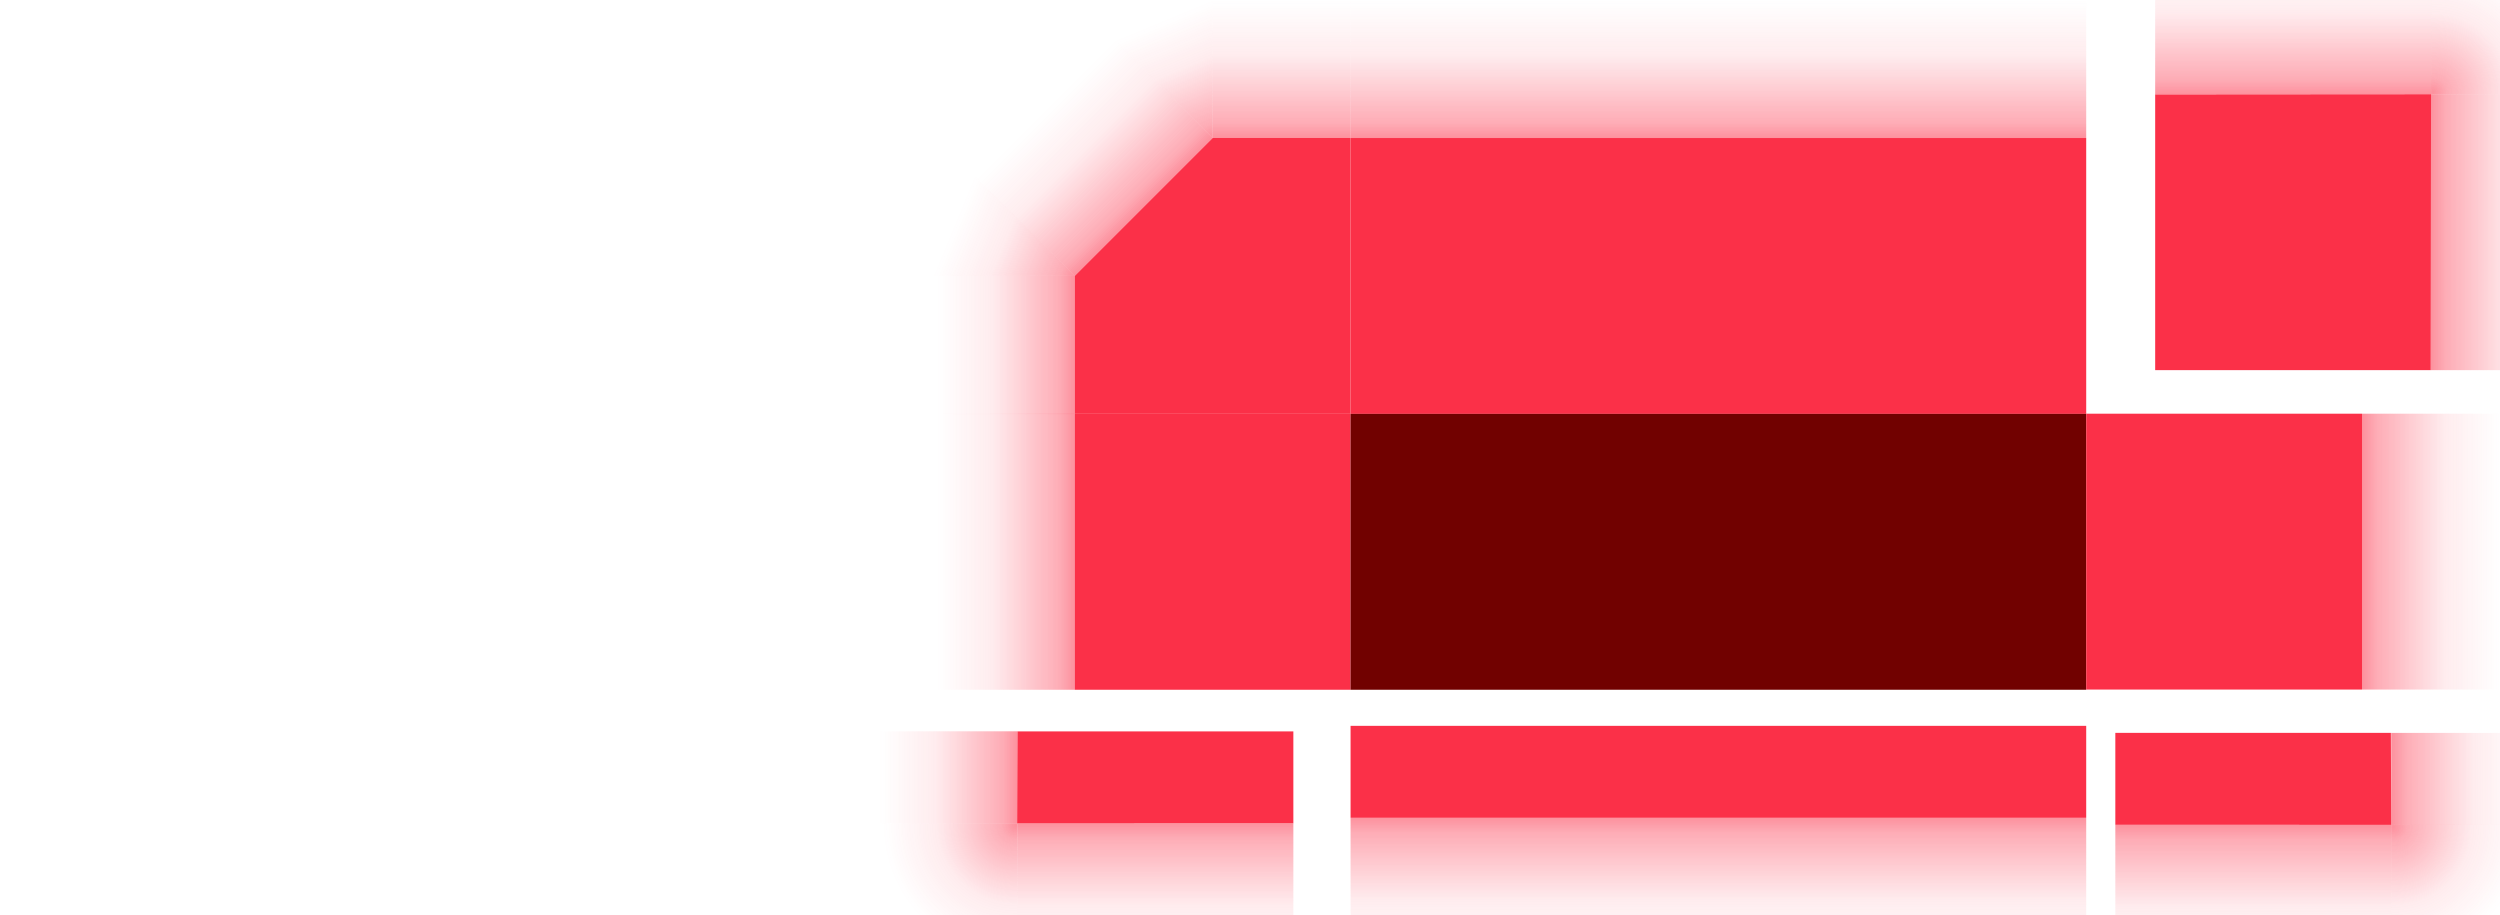
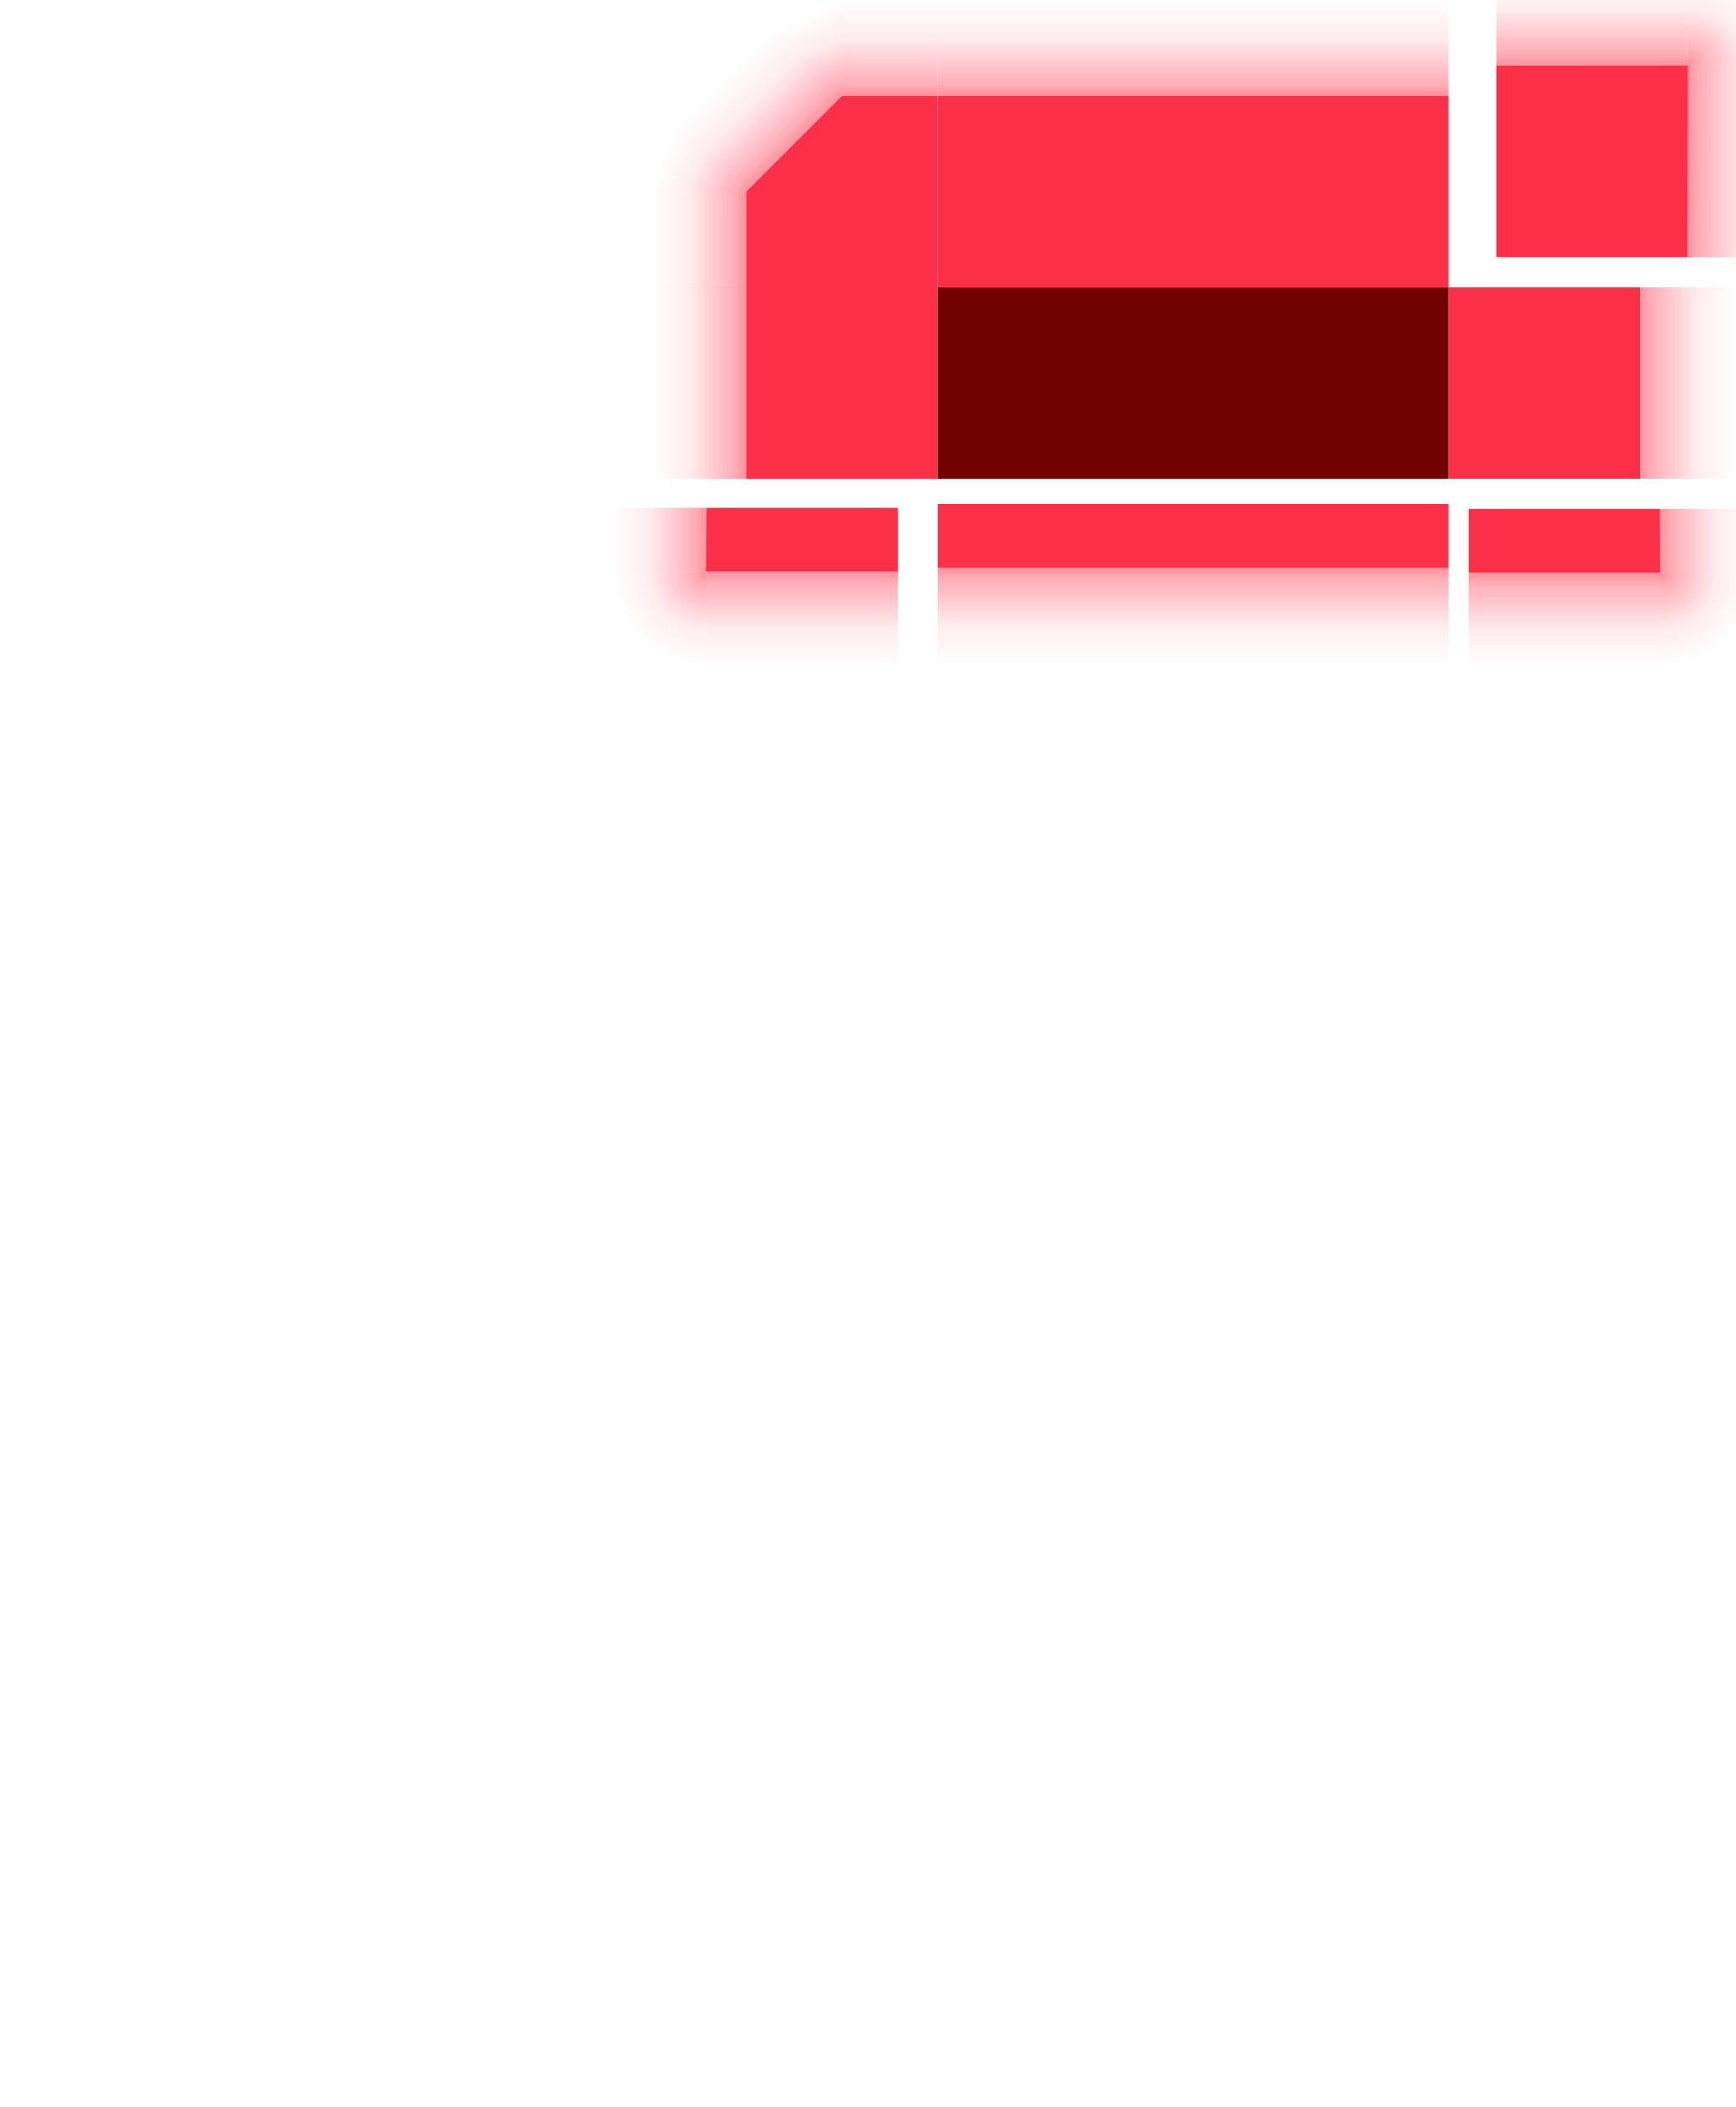
- <svg xmlns="http://www.w3.org/2000/svg" xmlns:xlink="http://www.w3.org/1999/xlink" width="271.872" height="99.408" version="1.0" id="svg162">
+ <svg xmlns="http://www.w3.org/2000/svg" xmlns:xlink="http://www.w3.org/1999/xlink" width="271.872" height="330" viewBox="0 0 271.872 330" version="1.0" id="svg162">
  <defs id="defs3">
    <linearGradient id="linearGradient20">
      <stop style="stop-color:#ff5048;stop-opacity:1;" offset="0" id="stop4" />
      <stop style="stop-color:#ff5048;stop-opacity:0.753;" offset="0.105" id="stop5" />
      <stop style="stop-color:#ff5048;stop-opacity:0.373;" offset="0.424" id="stop6" />
      <stop style="stop-color:#ff5048;stop-opacity:0.173;" offset="0.596" id="stop16" />
      <stop style="stop-color:#ff5048;stop-opacity:0;" offset="1" id="stop17" />
    </linearGradient>
    <linearGradient id="linearGradient22">
      <stop style="stop-color:#fb3048;stop-opacity:1;" offset="0" id="stop18" />
      <stop style="stop-color:#fb3048;stop-opacity:0.755;" offset="0.105" id="stop19" />
      <stop style="stop-color:#fb3048;stop-opacity:0.373;" offset="0.424" id="stop20" />
      <stop style="stop-color:#fb3048;stop-opacity:0.174;" offset="0.596" id="stop21" />
      <stop style="stop-color:#fb3048;stop-opacity:0;" offset="1" id="stop22" />
    </linearGradient>
    <linearGradient id="linearGradient18">
      <stop style="stop-color:#fb3048;stop-opacity:1;" offset="0" id="stop11" />
      <stop style="stop-color:#fb3048;stop-opacity:0.755;" offset="0.105" id="stop12" />
      <stop style="stop-color:#fb3048;stop-opacity:0.373;" offset="0.248" id="stop13" />
      <stop style="stop-color:#fb3048;stop-opacity:0.174;" offset="0.484" id="stop14" />
      <stop style="stop-color:#fb3048;stop-opacity:0;" offset="0.662" id="stop15" />
    </linearGradient>
    <linearGradient id="linearGradient7">
      <stop style="stop-color:#fb3048;stop-opacity:1;" offset="0" id="stop1" />
      <stop style="stop-color:#fb3048;stop-opacity:0.755;" offset="0.148" id="stop2" />
      <stop style="stop-color:#fb3048;stop-opacity:0.373;" offset="0.307" id="stop7" />
      <stop style="stop-color:#fb3048;stop-opacity:0.174;" offset="0.484" id="stop8" />
      <stop style="stop-color:#fb3048;stop-opacity:0;" offset="0.662" id="stop3" />
    </linearGradient>
    <linearGradient id="linearGradient49">
      <stop style="stop-color:#fb3048;stop-opacity:1;" offset="0" id="stop47" />
      <stop style="stop-color:#fb3048;stop-opacity:0.518;" offset="0.403" id="stop48" />
      <stop style="stop-color:#fb3048;stop-opacity:0;" offset="0.731" id="stop49" />
    </linearGradient>
    <linearGradient id="linearGradient9">
      <stop style="stop-color:#fb3048;stop-opacity:1;" offset="0" id="stop41" />
      <stop style="stop-color:#fb3048;stop-opacity:0.518;" offset="0.144" id="stop42" />
      <stop style="stop-color:#fb3048;stop-opacity:0;" offset="0.6" id="stop43" />
    </linearGradient>
    <linearGradient id="linearGradient9-1">
      <stop style="stop-color:#fb3048;stop-opacity:1;" offset="0" id="stop9" />
      <stop style="stop-color:#fb3048;stop-opacity:0.518;" offset="0.144" id="stop40" />
      <stop style="stop-color:#fb3048;stop-opacity:0;" offset="0.6" id="stop10" />
    </linearGradient>
    <linearGradient id="linearGradient967">
      <stop style="stop-color:#00ffff;stop-opacity:1" offset="0" id="stop963" />
      <stop style="stop-color:#000080;stop-opacity:1" offset="1" id="stop965" />
    </linearGradient>
    <linearGradient id="linearGradient915">
      <stop style="stop-color:#00ffff;stop-opacity:1" offset="0" id="stop911" />
      <stop style="stop-color:#00ffff;stop-opacity:1" offset="1" id="stop913" />
    </linearGradient>
    <linearGradient id="linearGradient891">
      <stop style="stop-color:#000080;stop-opacity:1" offset="0" id="stop887" />
      <stop style="stop-color:#00ffff;stop-opacity:1" offset="1" id="stop889" />
    </linearGradient>
    <style id="current-color-scheme" type="text/css">.ColorScheme-Highlight {
        color:#00ffff;
        stop-color:#00ffff;
      }
      .ColorScheme-Background {
        color:#2C2C2C;
        stop-color:#2C2C2C;
      }
      .ColorScheme-Highlight {
        color:#333333;
        stop-color:#333333;
      }
      .ColorScheme-ViewText {
        color:#00ffff;
        stop-color:#00ffff;
      }
      .ColorScheme-ViewBackground {
        color:#2C2C2C;
        stop-color:#2C2C2C;
      }
      .ColorScheme-ViewHover {
        color:#666666;
        stop-color:#666666;
      }
      .ColorScheme-ViewFocus{
        color:#333333;
        stop-color:#333333;
      }
      .ColorScheme-ButtonText {
        color:#00ffff;
        stop-color:#00ffff;
      }
      .ColorScheme-ButtonBackground {
        color:#2C2C2C;
        stop-color:#2C2C2C;
      }
      .ColorScheme-ButtonHover {
        color:#666666;
        stop-color:#666666;
      }
      .ColorScheme-ButtonFocus{
        color:#333333;
        stop-color:#333333;
      }</style>
    <linearGradient xlink:href="#linearGradient891" id="linearGradient893" x1="-222" y1="-68" x2="-192" y2="-68" gradientUnits="userSpaceOnUse" />
    <linearGradient xlink:href="#linearGradient891" id="linearGradient901" x1="67" y1="-237" x2="97" y2="-237" gradientUnits="userSpaceOnUse" />
    <linearGradient xlink:href="#linearGradient915" id="linearGradient909" x1="97" y1="-251" x2="177" y2="-251" gradientUnits="userSpaceOnUse" />
    <linearGradient xlink:href="#linearGradient967" id="linearGradient961" x1="8" y1="71" x2="38" y2="71" gradientUnits="userSpaceOnUse" />
    <linearGradient id="linearGradient5391">
      <stop id="stop7028" offset="0" style="stop-color:#000000;stop-opacity:0.922;" />
      <stop id="stop7026" offset="0.125" style="stop-color:#000000;stop-opacity:0.741;" />
      <stop id="stop6834" offset="0.25" style="stop-color:#000000;stop-opacity:0.602;" />
      <stop id="stop6832" offset="0.5" style="stop-color:#000000;stop-opacity:0.331;" />
      <stop style="stop-color:#000000;stop-opacity:0.108;" offset="0.75" id="stop6836" />
      <stop id="stop6894" offset="0.875" style="stop-color:#000000;stop-opacity:0.039;" />
      <stop id="stop6721" offset="1" style="stop-color:#000000;stop-opacity:0;" />
    </linearGradient>
    <filter style="color-interpolation-filters:sRGB" id="filter6" x="-0" y="-1.437" width="1.001" height="3.875">
      <feGaussianBlur stdDeviation="0.01 1.5" result="blur" id="feGaussianBlur6" />
    </filter>
    <filter style="color-interpolation-filters:sRGB" id="filter7" x="-0" y="-3.737" width="1.001" height="8.475">
      <feGaussianBlur stdDeviation="0.01 3.9" result="blur" id="feGaussianBlur7" />
    </filter>
    <filter style="color-interpolation-filters:sRGB" id="filter8" x="-0" y="-1.341" width="1.001" height="3.682">
      <feGaussianBlur stdDeviation="0.01 16.762" result="blur" id="feGaussianBlur8" />
    </filter>
    <linearGradient xlink:href="#linearGradient22" id="linearGradient4" gradientUnits="userSpaceOnUse" gradientTransform="matrix(0.3751608,0,0,1.192949,-74.3906,115.2109)" x1="97" y1="-159.426" x2="97" y2="-171.976" />
    <linearGradient xlink:href="#linearGradient22" id="linearGradient6" gradientUnits="userSpaceOnUse" gradientTransform="matrix(0.1250536,0,0,1.192949,-87.10655,198.1873)" x1="97" y1="-159.426" x2="97" y2="-171.976" />
    <linearGradient xlink:href="#linearGradient9-1" id="linearGradient16" gradientUnits="userSpaceOnUse" gradientTransform="matrix(3.000011,-9.751848e-6,9.751848e-6,3.000011,-15.89823,-148.7638)" x1="7.966" y1="74.382" x2="2.96" y2="74.381" />
    <linearGradient xlink:href="#linearGradient9-1" id="linearGradient17" gradientUnits="userSpaceOnUse" gradientTransform="matrix(9.9483808e-6,-3.000001,-3.000001,-9.9483808e-6,231.1446,98.27925)" x1="7.966" y1="74.382" x2="2.966" y2="74.382" />
    <linearGradient xlink:href="#linearGradient22" id="linearGradient19" gradientUnits="userSpaceOnUse" gradientTransform="matrix(0.3751608,0,0,1.192949,155.6094,257.1873)" x1="97" y1="-159.426" x2="97" y2="-171.976" />
    <linearGradient xlink:href="#linearGradient22" id="linearGradient15" gradientUnits="userSpaceOnUse" x1="97" y1="-159.426" x2="97" y2="-171.976" gradientTransform="matrix(1.000429,0,0,1.192949,-0.04162933,-61.81255)" />
    <linearGradient xlink:href="#linearGradient22" id="linearGradient26" gradientUnits="userSpaceOnUse" gradientTransform="matrix(0.1900492,0,0,1.209196,63.98558,-59.00924)" x1="97" y1="-159.426" x2="97" y2="-171.976" />
    <linearGradient xlink:href="#linearGradient22" id="linearGradient32" gradientUnits="userSpaceOnUse" gradientTransform="matrix(0.1903396,0,0,1.209196,202.899,259.9903)" x1="97" y1="-159.426" x2="97" y2="-171.976" />
    <linearGradient xlink:href="#linearGradient22" id="linearGradient36" gradientUnits="userSpaceOnUse" gradientTransform="matrix(1.000429,0,0,1.192949,-280.5377,369.0714)" x1="97" y1="-159.426" x2="97" y2="-171.976" />
    <linearGradient xlink:href="#linearGradient22" id="linearGradient1" gradientUnits="userSpaceOnUse" gradientTransform="matrix(0.3755899,0,0,1.193911,-74.43222,95.33737)" x1="97" y1="-159.426" x2="97" y2="-171.976" />
    <linearGradient xlink:href="#linearGradient22" id="linearGradient2" gradientUnits="userSpaceOnUse" gradientTransform="matrix(0.3754631,0,0,1.194314,-131.4441,198.4048)" x1="97" y1="-159.426" x2="97" y2="-171.976" />
    <linearGradient xlink:href="#linearGradient9-1" id="linearGradient3" gradientUnits="userSpaceOnUse" gradientTransform="matrix(3.003435,-9.956407e-6,9.9597676e-6,3.002422,-15.95944,-128.3005)" x1="7.966" y1="74.382" x2="2.966" y2="74.382" />
    <linearGradient xlink:href="#linearGradient9-1" id="linearGradient5" gradientUnits="userSpaceOnUse" gradientTransform="matrix(9.9597676e-6,-3.002422,-3.003435,-9.956407e-6,231.3657,118.9307)" x1="7.966" y1="74.382" x2="2.966" y2="74.382" />
    <linearGradient xlink:href="#linearGradient22" id="linearGradient8" x1="82" y1="-252" x2="80.232" y2="-256.267" gradientUnits="userSpaceOnUse" gradientTransform="matrix(3.040176,0,0,3.040176,-166.8741,514.3342)" />
    <linearGradient xlink:href="#linearGradient22" id="linearGradient10" gradientUnits="userSpaceOnUse" x1="82" y1="-252" x2="80.232" y2="-256.267" gradientTransform="matrix(2.207131,-2.207131,2.207131,2.207131,442.4249,500.5942)" />
    <linearGradient xlink:href="#linearGradient22" id="linearGradient11" gradientUnits="userSpaceOnUse" gradientTransform="matrix(0.2689778,0,0,1.209196,188.7213,73.01501)" x1="97" y1="-159.426" x2="97" y2="-171.976" />
    <radialGradient gradientUnits="userSpaceOnUse" gradientTransform="matrix(0,2.129619,2.129419,-7.244594e-6,-2016.016,-33.41898)" r="6.75" fy="950.404" fx="51" cy="950.404" cx="51" id="radialGradient1050-7-5-2-3-9-3-6" xlink:href="#linearGradient22" />
    <radialGradient gradientUnits="userSpaceOnUse" gradientTransform="matrix(0,2.131335,2.131853,-7.250431e-6,-2018.364,-13.45847)" r="6.75" fy="950.404" fx="51" cy="950.404" cx="51" id="radialGradient1050-7-5-2-3-9-3-6-7" xlink:href="#linearGradient22" />
    <linearGradient xlink:href="#linearGradient20" id="linearGradient51" gradientUnits="userSpaceOnUse" gradientTransform="matrix(0.3755899,0,0,1.193911,-74.43222,95.32687)" x1="97" y1="-159.426" x2="97" y2="-171.976" />
    <linearGradient xlink:href="#linearGradient20" id="linearGradient52" gradientUnits="userSpaceOnUse" gradientTransform="matrix(0.3754631,0,0,1.194314,-131.4441,198.4048)" x1="97" y1="-159.426" x2="97" y2="-171.976" />
    <linearGradient xlink:href="#linearGradient9-1" id="linearGradient53" gradientUnits="userSpaceOnUse" gradientTransform="matrix(3.003435,-9.956407e-6,9.9597676e-6,3.002422,-15.95944,-128.3005)" x1="7.966" y1="74.382" x2="2.966" y2="74.382" />
    <linearGradient xlink:href="#linearGradient9-1" id="linearGradient54" gradientUnits="userSpaceOnUse" gradientTransform="matrix(9.9597676e-6,-3.002422,-3.003435,-9.956407e-6,231.3657,118.9307)" x1="7.966" y1="74.382" x2="2.966" y2="74.382" />
    <radialGradient xlink:href="#linearGradient20" id="radialGradient54" gradientUnits="userSpaceOnUse" gradientTransform="matrix(0,2.131335,2.131853,-7.250431e-6,-2018.364,-13.45847)" cx="51" cy="950.404" fx="51" fy="950.404" r="6.75" />
    <linearGradient xlink:href="#linearGradient20" id="linearGradient55" gradientUnits="userSpaceOnUse" gradientTransform="matrix(0.3751608,0,0,1.192949,-74.35629,115.2039)" x1="97" y1="-159.426" x2="97" y2="-171.976" />
    <linearGradient xlink:href="#linearGradient20" id="linearGradient56" gradientUnits="userSpaceOnUse" gradientTransform="matrix(0.1250536,0,0,1.192949,-87.11361,198.1873)" x1="97" y1="-159.426" x2="97" y2="-171.976" />
    <radialGradient xlink:href="#linearGradient20" id="radialGradient56" gradientUnits="userSpaceOnUse" gradientTransform="matrix(0,2.129619,2.129419,-7.244594e-6,-2016.05,-33.41192)" cx="51" cy="950.404" fx="51" fy="950.404" r="6.75" />
    <linearGradient xlink:href="#linearGradient9-1" id="linearGradient57" gradientUnits="userSpaceOnUse" gradientTransform="matrix(3.000011,-9.751848e-6,9.751848e-6,3.000011,-15.89823,-148.7638)" x1="7.966" y1="74.382" x2="2.96" y2="74.381" />
    <linearGradient xlink:href="#linearGradient9-1" id="linearGradient58" gradientUnits="userSpaceOnUse" gradientTransform="matrix(9.9483808e-6,-3.000001,-3.000001,-9.9483808e-6,231.1446,98.27925)" x1="7.966" y1="74.382" x2="2.966" y2="74.382" />
    <linearGradient xlink:href="#linearGradient20" id="linearGradient59" gradientUnits="userSpaceOnUse" gradientTransform="matrix(0.3751608,0,0,1.192949,155.6094,257.1873)" x1="97" y1="-159.426" x2="97" y2="-171.976" />
    <linearGradient xlink:href="#linearGradient20" id="linearGradient60" gradientUnits="userSpaceOnUse" gradientTransform="matrix(1.000429,0,0,1.192949,-0.04162933,-61.81255)" x1="97" y1="-159.426" x2="97" y2="-171.976" />
    <linearGradient xlink:href="#linearGradient20" id="linearGradient61" gradientUnits="userSpaceOnUse" gradientTransform="matrix(1.000429,0,0,1.192949,-280.8661,370.8957)" x1="97" y1="-159.426" x2="97" y2="-171.976" />
    <linearGradient xlink:href="#linearGradient20" id="linearGradient62" gradientUnits="userSpaceOnUse" gradientTransform="matrix(0.1900492,0,0,1.209196,63.98558,-59.00924)" x1="97" y1="-159.426" x2="97" y2="-171.976" />
    <linearGradient xlink:href="#linearGradient20" id="linearGradient63" gradientUnits="userSpaceOnUse" gradientTransform="matrix(0.1903396,0,0,1.209196,202.899,259.9903)" x1="97" y1="-159.426" x2="97" y2="-171.976" />
    <linearGradient xlink:href="#linearGradient20" id="linearGradient64" gradientUnits="userSpaceOnUse" gradientTransform="matrix(3.040176,0,0,3.040176,-166.8741,514.3342)" x1="82" y1="-252" x2="80.232" y2="-256.267" />
    <linearGradient xlink:href="#linearGradient20" id="linearGradient65" gradientUnits="userSpaceOnUse" gradientTransform="matrix(2.207131,-2.207131,2.207131,2.207131,442.4249,500.5942)" x1="82" y1="-252" x2="80.232" y2="-256.267" />
    <linearGradient xlink:href="#linearGradient20" id="linearGradient66" gradientUnits="userSpaceOnUse" gradientTransform="matrix(0.2689778,0,0,1.209196,188.7213,73.01501)" x1="97" y1="-159.426" x2="97" y2="-171.976" />
    <radialGradient xlink:href="#linearGradient20" id="radialGradient56-7" gradientUnits="userSpaceOnUse" gradientTransform="matrix(0,2.127193,2.126984,-7.2363381e-6,-2013.701,-33.89026)" cx="51" cy="950.404" fx="51" fy="950.404" r="6.75" />
    <radialGradient xlink:href="#linearGradient20" id="radialGradient31" gradientUnits="userSpaceOnUse" gradientTransform="matrix(0,2.127193,2.126984,-7.2363381e-6,-2013.701,-33.89026)" cx="51" cy="950.404" fx="51" fy="950.404" r="6.75" />
    <linearGradient xlink:href="#linearGradient20" id="linearGradient27" gradientUnits="userSpaceOnUse" gradientTransform="matrix(0.3751608,0,0,1.192949,155.6094,257.1873)" x1="97" y1="-159.426" x2="97" y2="-171.976" />
    <linearGradient xlink:href="#linearGradient20" id="linearGradient33" gradientUnits="userSpaceOnUse" gradientTransform="matrix(0.3751608,0,0,1.192949,-74.3906,115.2039)" x1="97" y1="-159.426" x2="97" y2="-171.976" />
    <linearGradient xlink:href="#linearGradient20" id="linearGradient34" gradientUnits="userSpaceOnUse" gradientTransform="matrix(0.1250536,0,0,1.192949,-87.1136,198.2216)" x1="97" y1="-159.426" x2="97" y2="-171.976" />
    <radialGradient xlink:href="#linearGradient20" id="radialGradient34" gradientUnits="userSpaceOnUse" gradientTransform="matrix(0,2.129628,2.129419,-7.244623e-6,-2016.015,-33.41244)" cx="51" cy="950.404" fx="51" fy="950.404" r="6.75" />
    <linearGradient xlink:href="#linearGradient9-1" id="linearGradient35" gradientUnits="userSpaceOnUse" gradientTransform="matrix(3.000011,-9.751848e-6,9.751848e-6,3.000011,-15.89823,-148.7638)" x1="7.966" y1="74.382" x2="2.96" y2="74.381" />
    <linearGradient xlink:href="#linearGradient9-1" id="linearGradient37" gradientUnits="userSpaceOnUse" gradientTransform="matrix(9.9483808e-6,-3.000001,-3.000001,-9.9483808e-6,231.1446,98.27925)" x1="7.966" y1="74.382" x2="2.966" y2="74.382" />
    <radialGradient gradientUnits="userSpaceOnUse" gradientTransform="matrix(0,2.127193,2.126984,-7.2363381e-6,-2013.701,-33.89026)" r="6.75" fy="950.404" fx="51" cy="950.404" cx="51" id="radialGradient1050-7-5-2-3-9-3-6-1" xlink:href="#linearGradient22" />
    <radialGradient gradientUnits="userSpaceOnUse" gradientTransform="matrix(0,2.127193,2.126984,-7.2363381e-6,-2013.701,-33.89026)" r="6.75" fy="950.404" fx="51" cy="950.404" cx="51" id="radialGradient41" xlink:href="#linearGradient22" />
    <linearGradient xlink:href="#linearGradient22" id="linearGradient79" gradientUnits="userSpaceOnUse" gradientTransform="matrix(0.3751608,0,0,1.192949,-74.3906,115.2109)" x1="97" y1="-159.426" x2="97" y2="-171.976" />
    <linearGradient xlink:href="#linearGradient22" id="linearGradient80" gradientUnits="userSpaceOnUse" gradientTransform="matrix(0.1250536,0,0,1.192949,-87.1136,198.1873)" x1="97" y1="-159.426" x2="97" y2="-171.976" />
    <radialGradient xlink:href="#linearGradient22" id="radialGradient80" gradientUnits="userSpaceOnUse" gradientTransform="matrix(0,2.129619,2.129419,-7.244594e-6,-2016.015,-33.419)" cx="51" cy="950.404" fx="51" fy="950.404" r="6.75" />
    <linearGradient xlink:href="#linearGradient9-1" id="linearGradient81" gradientUnits="userSpaceOnUse" gradientTransform="matrix(3.000011,-9.751848e-6,9.751848e-6,3.000011,-15.89823,-148.7638)" x1="7.966" y1="74.382" x2="2.96" y2="74.381" />
    <linearGradient xlink:href="#linearGradient9-1" id="linearGradient82" gradientUnits="userSpaceOnUse" gradientTransform="matrix(9.9483808e-6,-3.000001,-3.000001,-9.9483808e-6,231.1446,98.27925)" x1="7.966" y1="74.382" x2="2.966" y2="74.382" />
    <linearGradient xlink:href="#linearGradient22" id="linearGradient89" gradientUnits="userSpaceOnUse" gradientTransform="matrix(0.3751608,0,0,1.192949,155.6094,257.1873)" x1="97" y1="-159.426" x2="97" y2="-171.976" />
  </defs>
  <defs id="defs40" />
  <use x="0" y="0" xlink:href="#g8777" id="use8849" transform="matrix(-1,0,0,1,469.0702,9.894665)" width="100%" height="100%" style="display:inline" />
  <use x="0" y="0" xlink:href="#g8800" id="use8853" transform="matrix(-1,0,0,1,469.0702,9.894665)" width="100%" height="100%" style="display:inline" />
  <g id="decoration-inactive-topleft" transform="matrix(0.986564 0 0 0.986564 50.5629 263.414)" style="display:inline;fill:#fb3048;stroke-width:1.014">
    <path id="rect1465" d="m 82.417,-251.787 -15.204,15.204 v 15.204 h 2.027 28.381 v -28.381 0 -2.027 z" class="ColorScheme-Highlight" fill="#FB3048" style="fill:#fb3048;fill-opacity:1;stroke-width:1.014" />
    <rect style="opacity:0.533;fill:url(#linearGradient26);fill-opacity:1;stroke-width:0.565" id="rect14-9" width="15.197" height="15.204" x="82.42" y="-266.991" />
    <rect style="opacity:0.533;fill:url(#linearGradient32);fill-opacity:1;stroke-width:0.565" id="rect31" width="15.221" height="15.204" x="221.362" y="52.008" transform="rotate(-90)" />
    <path style="opacity:0.25;fill:#fdf500;stroke-width:0.565" d="m 67.001,-237.001 -3.536,-3.536 z" id="path38" />
    <path style="opacity:0.533;fill:url(#linearGradient8);fill-opacity:1;stroke-width:0.565" d="m 82.417,-251.787 -10.749,-10.749 10.752,-4.456 z" id="path5" />
    <path style="opacity:0.533;fill:url(#linearGradient10);fill-opacity:1;stroke-width:0.565" d="M 67.213,-236.583 H 51.606 l 4.571,-11.041 z" id="path8" />
    <rect style="opacity:0.533;fill:url(#linearGradient11);fill-opacity:1;stroke-width:0.565" id="rect2" width="21.509" height="15.204" x="214.812" y="-134.967" transform="rotate(-45)" />
  </g>
  <g id="decoration-inactive-bottom" transform="translate(43.37639,267.8186)" style="fill:#fb3048;stroke-width:1">
    <rect id="rect7437" width="80" height="10" x="103.496" y="-188.884" class="ColorScheme-Highlight" fill="#FB3048" style="display:inline;fill:#fb3048;fill-opacity:1;stroke-width:3.873" />
    <rect style="display:inline;opacity:0.533;fill:url(#linearGradient36);fill-opacity:1;stroke-width:0.557" id="rect14-3-1-4" width="80" height="15" x="-183.496" y="163.884" transform="scale(-1)" />
  </g>
  <g id="decoration-inactive-top" transform="translate(49.8724, 267.01)">
    <rect id="rect7439" width="80" height="30" x="97" y="-252" class="ColorScheme-Highlight" fill="#FB3048" style="fill:#fb3048;fill-opacity:1" />
    <rect style="opacity:0.533;fill:url(#linearGradient15);fill-opacity:1;stroke-width:0.557" id="rect14" width="80" height="15" x="97" y="-267" />
  </g>
  <g id="decoration-maximized-inactive-center" transform="translate(18.2175,212.6289)" style="fill:#fb3048">
    <rect id="rect7439-6" width="80" height="30" x="97" y="-252" class="ColorScheme-Highlight" fill="#FB3048" style="color:#333333;fill:#fb3048;fill-opacity:1;stop-color:#333333" />
  </g>
  <g id="decoration-maximized-center" transform="translate(211.7898,212.6289)" style="fill:#ff5048">
    <rect id="rect7439-6-7" width="80" height="30" x="97" y="-252" class="ColorScheme-Highlight" fill="#FB3048" style="color:#333333;fill:#ff5048;fill-opacity:1;stop-color:#333333" />
  </g>
  <g id="decoration-inactive-left" transform="translate(49.87242,267.0105)">
    <rect id="rect1947" width="30" height="30" x="67" y="-222" class="ColorScheme-Background" fill="currentColor" style="fill:#fb3048;stroke-width:1" />
    <rect style="opacity:0.533;fill:url(#linearGradient19);fill-opacity:1;stroke-width:0.557" id="rect14-1" width="30" height="15" x="192" y="52" transform="rotate(-90)" />
  </g>
  <rect id="decoration-inactive-center" width="80" height="30" x="146.872" y="45.01" class="ColorScheme-Background" fill="currentColor" style="fill:#710100" />
  <g id="decoration-inactive-right" transform="matrix(-1,0,0,1,323.8725,266.9888)">
    <rect id="rect88" width="30" height="30" x="67" y="-222" class="ColorScheme-Background" fill="currentColor" style="color:#2c2c2c;fill:#fb3048;stroke-width:1;stop-color:#2c2c2c" />
    <rect style="opacity:0.533;fill:url(#linearGradient89);fill-opacity:1;stroke-width:0.557" id="rect89" width="30" height="15" x="192" y="52" transform="rotate(-90)" />
  </g>
  <g id="decoration-inactive-bottomleft" style="fill:#fb3048" transform="translate(102.651,14.55285)">
    <path id="rect1363" d="M 8,64.983 7.966,74.983 38,74.976 v -9.993 z" class="ColorScheme-Highlight" fill="#FB3048" style="fill:#fb3048;fill-opacity:1;stroke-width:1.581" />
    <rect style="display:inline;opacity:0.533;fill:url(#linearGradient4);fill-opacity:1;stroke-width:0.557" id="rect14-3-1" width="30" height="15" x="-38" y="-89.976" transform="scale(-1)" />
    <rect style="opacity:0.533;fill:url(#linearGradient6);fill-opacity:1;stroke-width:0.557" id="rect14-36" width="10" height="15" x="-74.976" y="-7" transform="rotate(-90)" />
    <path style="opacity:0.533;fill:url(#radialGradient1050-7-5-2-3-9-3-6);fill-rule:evenodd;stroke:none;stroke-width:2.286px;stroke-linecap:butt;stroke-linejoin:miter;stroke-opacity:1" d="M 7.589,74.976 8,74.976 V 89.976 l -0.417,8e-6 H -7 l 6.3e-6,-15 z" id="path4844-6-3-7-6-6-9-5-5" />
    <path style="display:none;opacity:0.533;fill:url(#linearGradient16);stroke-width:0.557" d="M -7,74.382 8,74.382 -7,89.382 Z" id="path16" />
    <path style="display:none;opacity:0.533;fill:url(#linearGradient17);fill-opacity:1;stroke-width:0.557" d="M 8,89.381 8,74.382 -7,89.381 Z" id="path17" />
  </g>
  <g id="decoration-inactive-topright" transform="matrix(-0.998858,0,0,-0.999195,272.329,105.2006)" style="fill:#fb3048;stroke-width:1.001">
    <path id="rect1363-2" d="M 8,65 7.966,95.024 38,95.003 V 65 Z" class="ColorScheme-Highlight" fill="#FB3048" style="color:#333333;fill:#fb3048;fill-opacity:1;stroke-width:1.583;stop-color:#333333" />
    <rect style="opacity:0.533;fill:url(#linearGradient1);fill-opacity:1;stroke-width:0.558" id="rect14-1-7" width="30.034" height="15.012" x="-38" y="-110.015" transform="scale(-1)" />
    <rect style="opacity:0.533;fill:url(#linearGradient2);fill-opacity:1;stroke-width:0.558" id="rect1" width="30.024" height="15.017" x="-95.024" y="-7.017" transform="rotate(-90)" />
    <path style="display:none;opacity:0.533;fill:url(#linearGradient3);stroke-width:0.558" d="m -7.051,95.024 15.017,-6e-5 -15.017,15.012 z" id="path17-4-5" />
    <path style="display:none;opacity:0.533;fill:url(#linearGradient5);fill-opacity:1;stroke-width:0.558" d="m 7.966,110.026 6e-5,-15.012 -15.017,15.012 z" id="path3" />
    <path style="opacity:0.533;fill:url(#radialGradient1050-7-5-2-3-9-3-6-7);fill-rule:evenodd;stroke:none;stroke-width:2.288px;stroke-linecap:butt;stroke-linejoin:miter;stroke-opacity:1" d="m 7.555,95.024 0.411,6e-5 v 15.012 l -0.417,1e-5 H -7.051 l 7e-6,-15.012 z" id="path4844-6-3-7-6-6-9-5-5-6" />
  </g>
  <g id="decoration-inactive-bottomright" style="fill:#fb3048" transform="matrix(-1,0,0,1,268.0396,14.71893)">
    <path id="path76" d="M 8.034,64.983 8,74.983 l 30,-0.007 V 64.983 Z" class="ColorScheme-Highlight" fill="#FB3048" style="color:#333333;fill:#fb3048;fill-opacity:1;stroke-width:1.581;stop-color:#333333" />
    <rect style="display:inline;opacity:0.533;fill:url(#linearGradient79);fill-opacity:1;stroke-width:0.557" id="rect76" width="30" height="15" x="-38" y="-89.976" transform="scale(-1)" />
    <rect style="opacity:0.533;fill:url(#linearGradient80);fill-opacity:1;stroke-width:0.557" id="rect77" width="10" height="15" x="-74.983" y="-7" transform="rotate(-90)" />
    <path style="opacity:0.533;fill:url(#radialGradient80);fill-rule:evenodd;stroke:none;stroke-width:2.286px;stroke-linecap:butt;stroke-linejoin:miter;stroke-opacity:1" d="M 7.589,74.976 8,74.976 V 89.976 l -0.417,8e-6 H -7 l 6.3e-6,-15 z" id="path77" />
    <path style="display:none;opacity:0.533;fill:url(#linearGradient81);stroke-width:0.557" d="M -7,74.382 8,74.382 -7,89.382 Z" id="path78" />
    <path style="display:none;opacity:0.533;fill:url(#linearGradient82);fill-opacity:1;stroke-width:0.557" d="M 8,89.381 8,74.382 -7,89.381 Z" id="path79" />
  </g>
  <g id="decoration-topleft" transform="matrix(0.986564 0 0 0.986564 248.501 260.61)" style="display:inline;fill:#fb3048;stroke-width:1.014">
    <path id="path33" d="m 82.417,-251.787 -15.204,15.204 v 15.204 h 2.027 28.381 v -28.381 0 -2.027 z" class="ColorScheme-Highlight" fill="#FB3048" style="fill:#ff5048;fill-opacity:1;stroke-width:1.014" />
    <rect style="opacity:0.533;fill:url(#linearGradient62);fill-opacity:1;stroke-width:0.565" id="rect33" width="15.197" height="15.204" x="82.42" y="-266.991" />
    <rect style="opacity:0.533;fill:url(#linearGradient63);fill-opacity:1;stroke-width:0.565" id="rect34" width="15.221" height="15.204" x="221.362" y="52.008" transform="rotate(-90)" />
    <path style="opacity:0.25;fill:#fdf500;stroke-width:0.565" d="m 67.001,-237.001 -3.536,-3.536 z" id="path34" />
    <path style="opacity:0.533;fill:url(#linearGradient64);fill-opacity:1;stroke-width:0.565" d="m 82.417,-251.787 -10.749,-10.749 10.752,-4.456 z" id="path35" />
    <path style="opacity:0.533;fill:url(#linearGradient65);fill-opacity:1;stroke-width:0.565" d="M 67.213,-236.583 H 51.606 l 4.571,-11.041 z" id="path36" />
    <rect style="opacity:0.533;fill:url(#linearGradient66);fill-opacity:1;stroke-width:0.565" id="rect36" width="21.509" height="15.204" x="214.812" y="-134.967" transform="rotate(-45)" />
  </g>
  <g id="decoration-bottom" transform="translate(241.314,269.8119)" style="fill:#fb3048;stroke-width:1">
    <rect id="rect37" width="80" height="10" x="103.824" y="-190.708" class="ColorScheme-Highlight" fill="#FB3048" style="display:inline;fill:#ff5048;fill-opacity:1;stroke-width:3.873" />
    <rect style="display:inline;opacity:0.533;fill:url(#linearGradient61);fill-opacity:1;stroke-width:0.557" id="rect38" width="80" height="15" x="-183.824" y="165.708" transform="scale(-1)" />
  </g>
  <g id="decoration-top" transform="translate(247.81, 264.205)">
    <rect id="rect39" width="80" height="30" x="97" y="-252" class="ColorScheme-Highlight" fill="#FB3048" style="fill:#ff5048;fill-opacity:1" />
    <rect style="opacity:0.533;fill:url(#linearGradient60);fill-opacity:1;stroke-width:0.557" id="rect40" width="80" height="15" x="97" y="-267" />
  </g>
  <g id="decoration-left" transform="translate(247.81,264.205)">
    <rect id="rect41" width="30" height="30" x="67" y="-222" class="ColorScheme-Background" fill="currentColor" style="fill:#ff5048;stroke-width:1" />
    <rect style="opacity:0.533;fill:url(#linearGradient59);fill-opacity:1;stroke-width:0.557" id="rect42" width="30" height="15" x="192" y="52" transform="rotate(-90)" />
  </g>
  <rect id="decoration-center" width="80" height="30" x="344.81" y="42.206" class="ColorScheme-Background" fill="currentColor" style="fill:#710100" />
  <g id="decoration-bottomleft" style="fill:#fb3048" transform="translate(301.3909,14.12001)">
    <path id="path43" d="m 8,64.983 -0.034,10 30,-0.007 v -9.993 z" class="ColorScheme-Highlight" fill="#FB3048" style="fill:#ff5048;fill-opacity:1;stroke-width:1.581" />
    <rect style="display:inline;opacity:0.533;fill:url(#linearGradient55);fill-opacity:1;stroke-width:0.557" id="rect44" width="30" height="15" x="-37.966" y="-89.983" transform="scale(-1)" />
    <rect style="opacity:0.533;fill:url(#linearGradient56);fill-opacity:1;stroke-width:0.557" id="rect45" width="10" height="15" x="-74.983" y="-7" transform="rotate(-90)" />
    <path style="opacity:0.533;fill:url(#radialGradient56);fill-rule:evenodd;stroke:none;stroke-width:2.286px;stroke-linecap:butt;stroke-linejoin:miter;stroke-opacity:1" d="m 7.555,74.983 0.411,6.4e-5 V 89.983 l -0.417,8e-6 H -7.034 l 6.3e-6,-15 z" id="path45" />
    <path style="display:none;opacity:0.533;fill:url(#linearGradient57);stroke-width:0.557" d="M -7,74.382 8,74.382 -7,89.382 Z" id="path46" />
    <path style="display:none;opacity:0.533;fill:url(#linearGradient58);fill-opacity:1;stroke-width:0.557" d="M 8,89.381 8,74.382 -7,89.381 Z" id="path47" />
  </g>
  <g id="decoration-topright" transform="matrix(-0.998858,0,0,-0.999195,466.846,104.8847)" style="fill:#fb3048;stroke-width:1.001">
    <path id="path48" d="M 8,65 7.966,95.024 38,95.003 V 65 Z" class="ColorScheme-Highlight" fill="#FB3048" style="color:#333333;fill:#ff5048;fill-opacity:1;stroke-width:1.583;stop-color:#333333" />
    <rect style="opacity:0.533;fill:url(#linearGradient51);fill-opacity:1;stroke-width:0.558" id="rect48" width="30.034" height="15.012" x="-38" y="-110.026" transform="scale(-1)" />
    <rect style="opacity:0.533;fill:url(#linearGradient52);fill-opacity:1;stroke-width:0.558" id="rect49" width="30.024" height="15.017" x="-95.024" y="-7.017" transform="rotate(-90)" />
    <path style="display:none;opacity:0.533;fill:url(#linearGradient53);stroke-width:0.558" d="m -7.051,95.024 15.017,-6e-5 -15.017,15.012 z" id="path49" />
    <path style="display:none;opacity:0.533;fill:url(#linearGradient54);fill-opacity:1;stroke-width:0.558" d="m 7.966,110.026 6e-5,-15.012 -15.017,15.012 z" id="path50" />
    <path style="opacity:0.533;fill:url(#radialGradient54);fill-rule:evenodd;stroke:none;stroke-width:2.288px;stroke-linecap:butt;stroke-linejoin:miter;stroke-opacity:1" d="m 7.555,95.024 0.411,6e-5 v 15.012 l -0.417,1e-5 H -7.051 l 7e-6,-15.012 z" id="path51" />
  </g>
  <g id="decoration-right" transform="matrix(-1,0,0,1,525.8894,264.1943)">
    <rect id="rect25" width="30" height="30" x="67" y="-222" class="ColorScheme-Background" fill="currentColor" style="color:#2c2c2c;fill:#ff5048;stroke-width:1;stop-color:#2c2c2c" />
    <rect style="opacity:0.533;fill:url(#linearGradient27);fill-opacity:1;stroke-width:0.557" id="rect26" width="30" height="15" x="192" y="52" transform="rotate(-90)" />
  </g>
  <g id="decoration-bottomright" style="fill:#fb3048" transform="matrix(-1,0,0,1,472.571,15.65561)">
    <path id="path28" d="M 8.034,64.983 8,74.983 l 30,-0.007 V 64.983 Z" class="ColorScheme-Highlight" fill="#FB3048" style="color:#333333;fill:#ff5048;fill-opacity:1;stroke-width:1.581;stop-color:#333333" />
    <rect style="display:inline;opacity:0.533;fill:url(#linearGradient33);fill-opacity:1;stroke-width:0.557" id="rect29" width="30" height="15" x="-38" y="-89.983" transform="scale(-1)" />
    <rect style="opacity:0.533;fill:url(#linearGradient34);fill-opacity:1;stroke-width:0.557" id="rect30" width="10" height="15" x="-74.983" y="-6.966" transform="rotate(-90)" />
    <path style="opacity:0.533;fill:url(#radialGradient34);fill-rule:evenodd;stroke:none;stroke-width:2.286px;stroke-linecap:butt;stroke-linejoin:miter;stroke-opacity:1" d="M 7.589,74.983 8,74.983 v 15 l -0.417,8e-6 H -7 l 6.3e-6,-15 z" id="path30" />
    <path style="display:none;opacity:0.533;fill:url(#linearGradient35);stroke-width:0.557" d="M -7,74.382 8,74.382 -7,89.382 Z" id="path31" />
    <path style="display:none;opacity:0.533;fill:url(#linearGradient37);fill-opacity:1;stroke-width:0.557" d="M 8,89.381 8,74.382 -7,89.381 Z" id="path32" />
  </g>
</svg>
